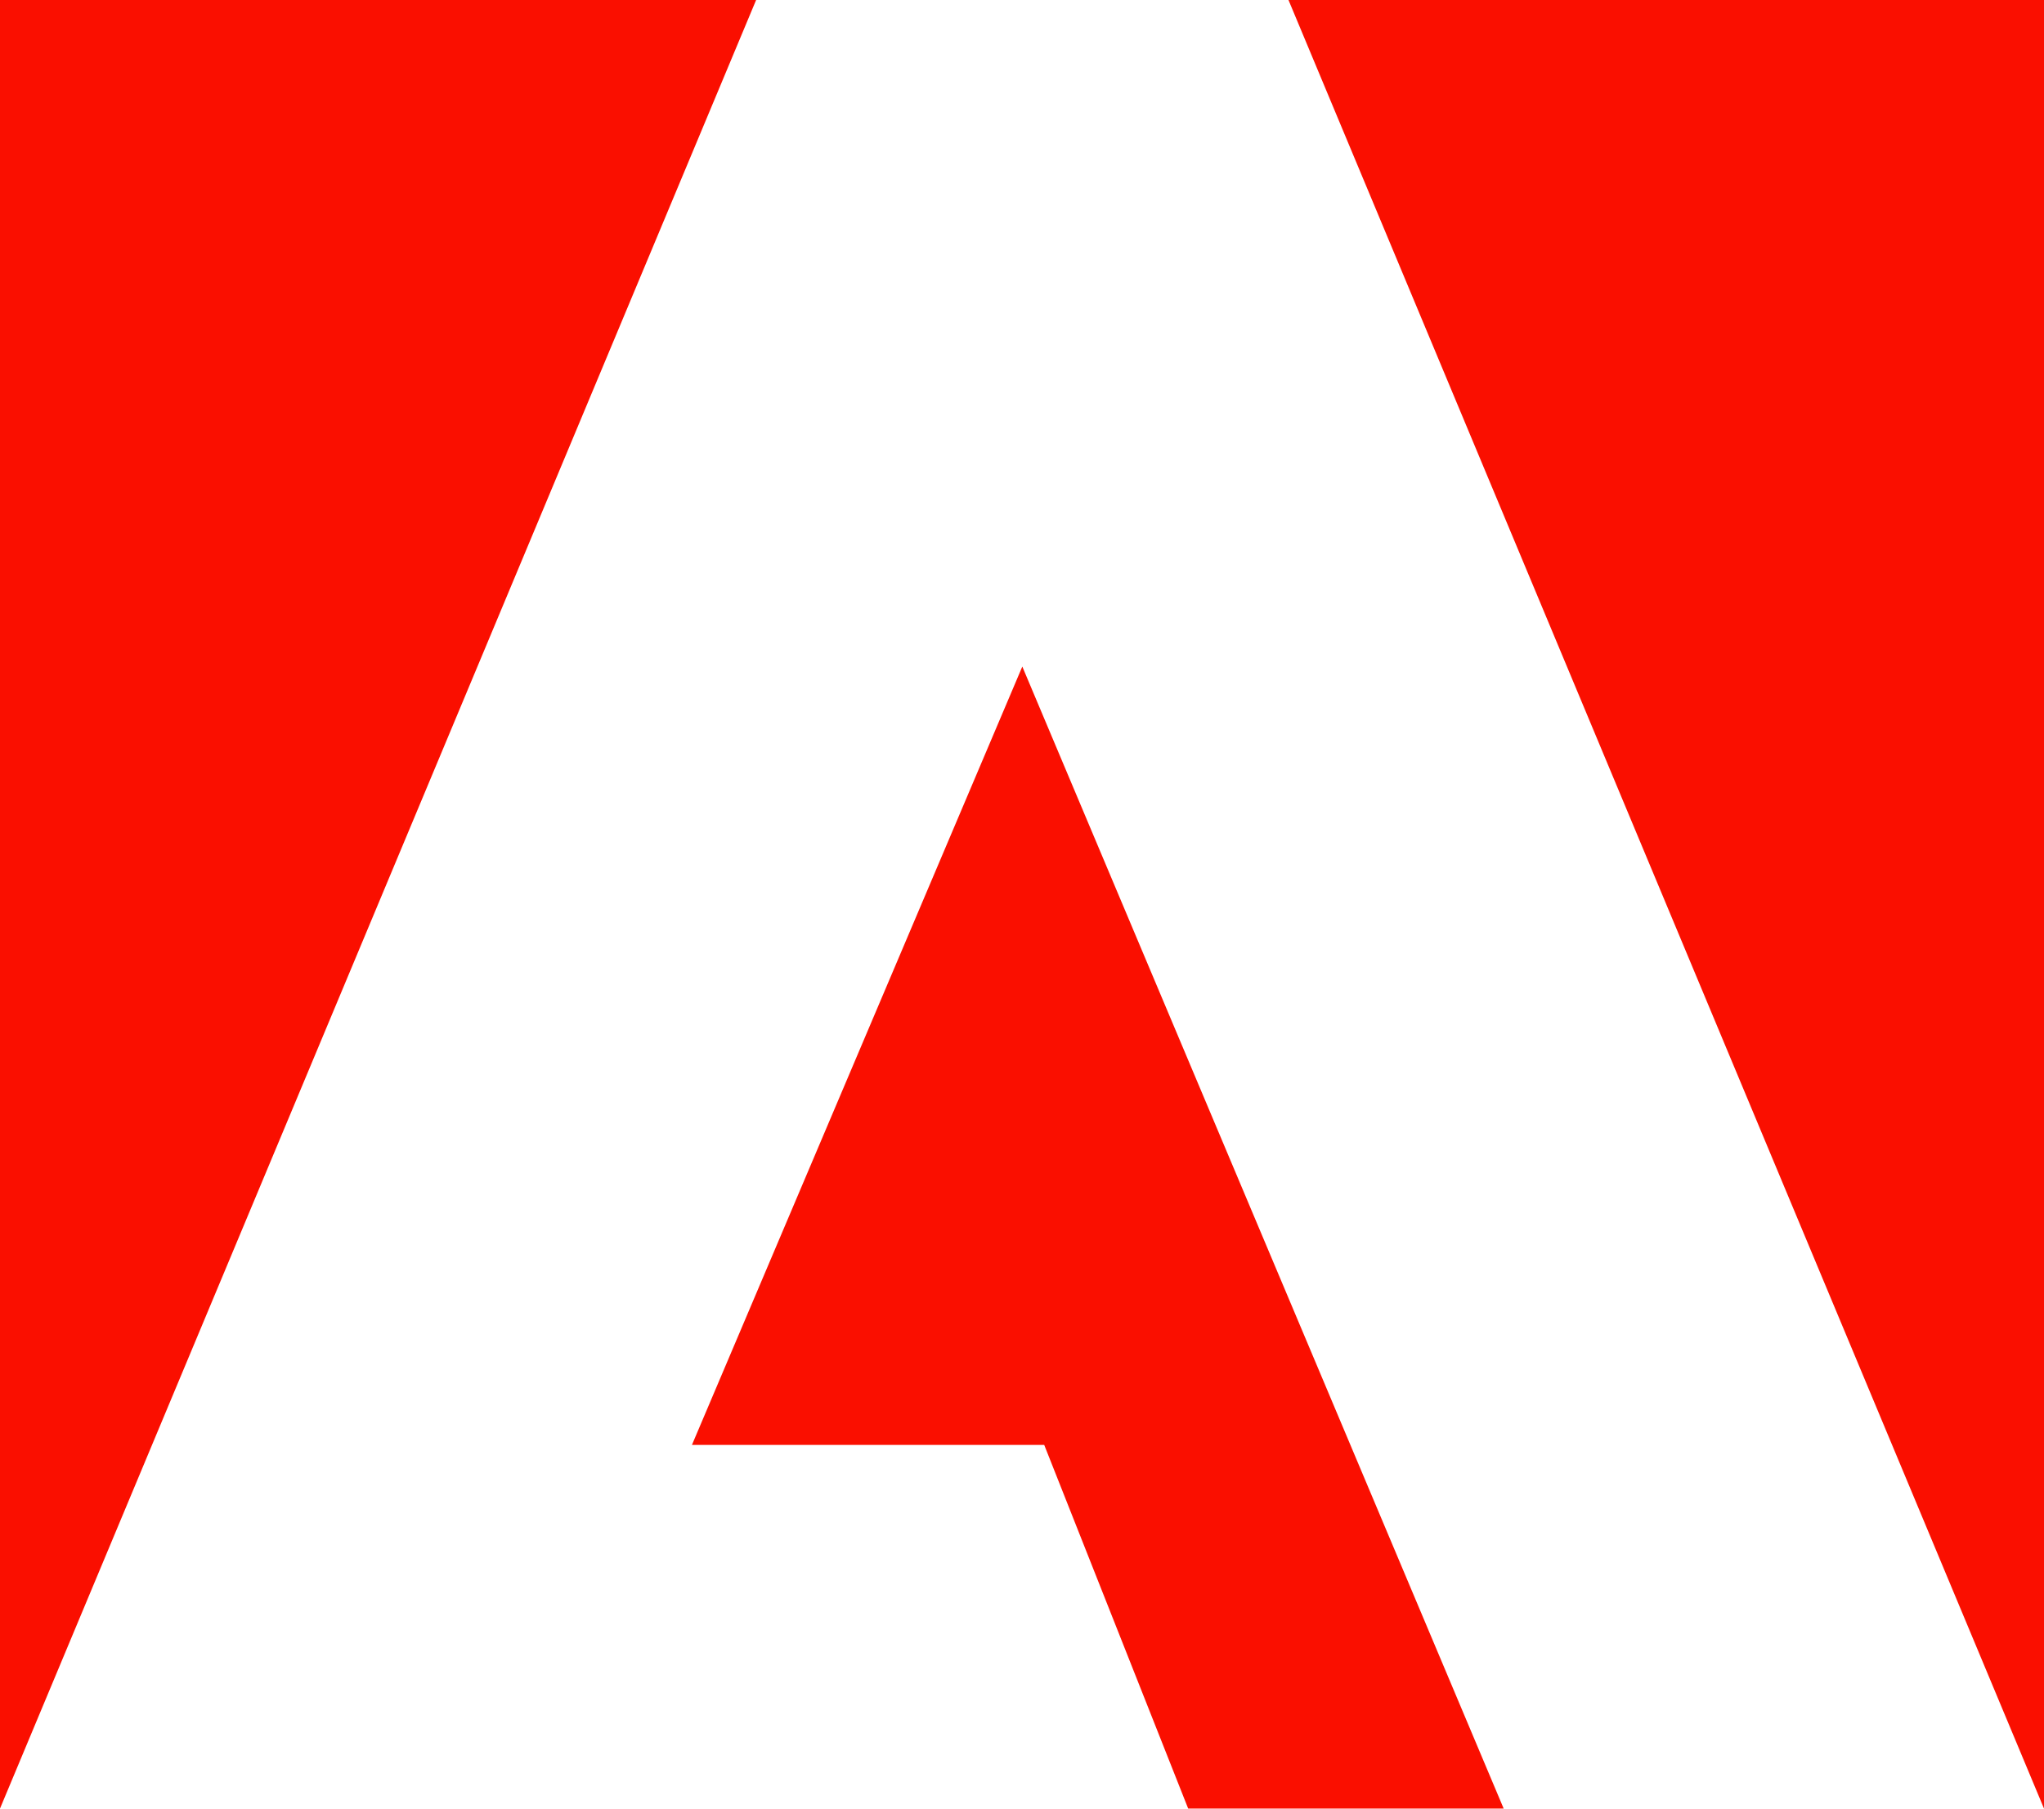
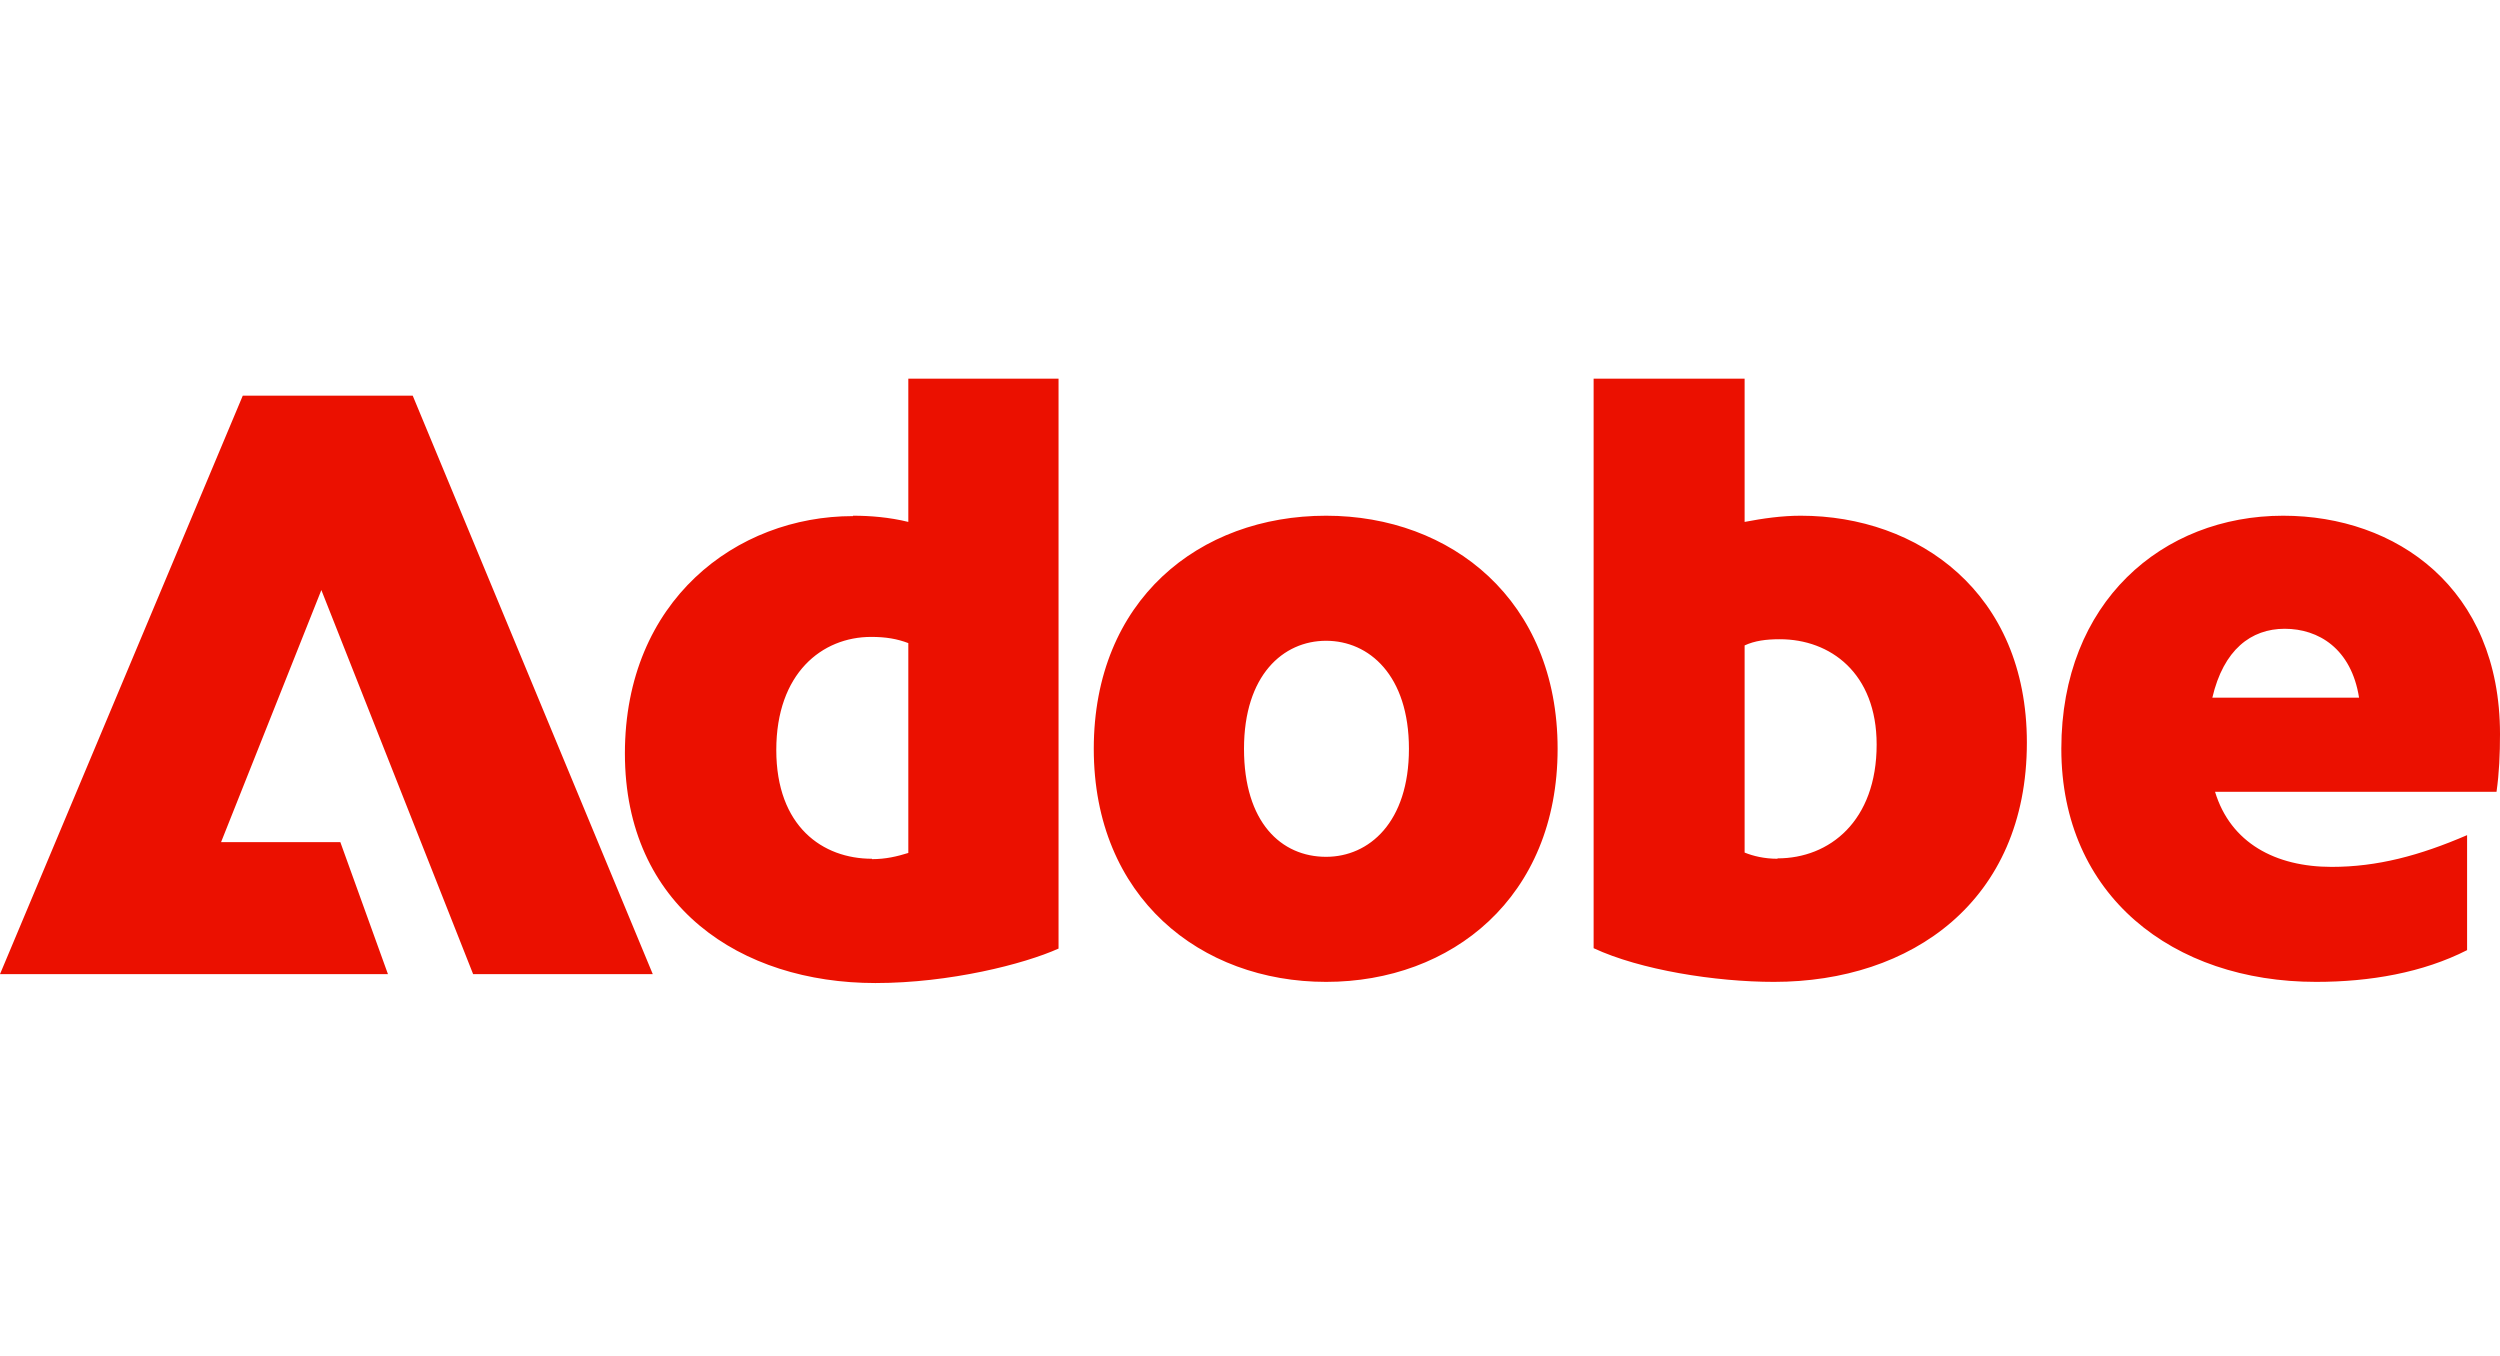
- <svg xmlns="http://www.w3.org/2000/svg" id="Layer_1" data-name="Layer 1" viewBox="0 0 133.46 118.11">
+ <svg xmlns="http://www.w3.org/2000/svg" id="Layer_1" viewBox="0 0 64.57 35">
  <defs>
-     <style>.cls-1{fill:#fa0f00;}</style>
+     <style>
+       .cls-1 {
+         fill: #eb1000;
+       }
+     </style>
  </defs>
-   <polygon class="cls-1" points="84.13 0 133.46 0 133.46 118.11 84.13 0" />
-   <polygon class="cls-1" points="49.37 0 0 0 0 118.11 49.37 0" />
-   <polygon class="cls-1" points="66.75 43.53 98.18 118.11 77.58 118.11 68.18 94.36 45.18 94.36 66.75 43.53" />
+   <path class="cls-1" d="M6.27,10.22h4.39l6.2,14.94h-4.64l-3.92-9.92-2.59,6.51h3.08l1.23,3.41H0l6.27-14.94ZM22.03,13.32c.45,0,.94.04,1.43.16v-3.7h3.88v14.72c-.89.4-2.81.89-4.73.89-3.48,0-6.47-1.98-6.47-5.93s2.88-6.13,5.89-6.13ZM22.52,22.19c.36,0,.65-.07.94-.16v-5.42c-.29-.11-.58-.16-.96-.16-1.27,0-2.45.94-2.45,2.92s1.2,2.81,2.47,2.81ZM34.25,13.32c3.23,0,5.98,2.18,5.98,6.02s-2.74,6.02-5.98,6.02-6-2.18-6-6.02,2.72-6.02,6-6.02ZM34.25,22.13c1.11,0,2.14-.89,2.14-2.79s-1.03-2.79-2.14-2.79-2.12.89-2.12,2.79.96,2.79,2.12,2.79ZM41.16,9.78h3.9v3.7c.47-.09.96-.16,1.45-.16,3.03,0,5.84,1.98,5.84,5.86,0,4.1-2.99,6.18-6.53,6.18-1.52,0-3.46-.31-4.66-.87v-14.72ZM45.91,22.17c1.34,0,2.56-.96,2.56-2.94,0-1.85-1.2-2.72-2.5-2.72-.36,0-.65.04-.91.16v5.35c.22.09.51.16.85.16ZM58.97,13.32c2.92,0,5.6,1.87,5.6,5.64,0,.51-.02,1-.09,1.49h-7.27c.4,1.32,1.56,1.94,3.01,1.94,1.18,0,2.27-.29,3.5-.82v2.97c-1.14.58-2.5.82-3.9.82-3.7,0-6.58-2.23-6.58-6.02s2.61-6.02,5.73-6.02ZM60.93,18.02c-.2-1.27-1.05-1.78-1.92-1.78s-1.58.54-1.87,1.78h3.79Z" />
</svg>
